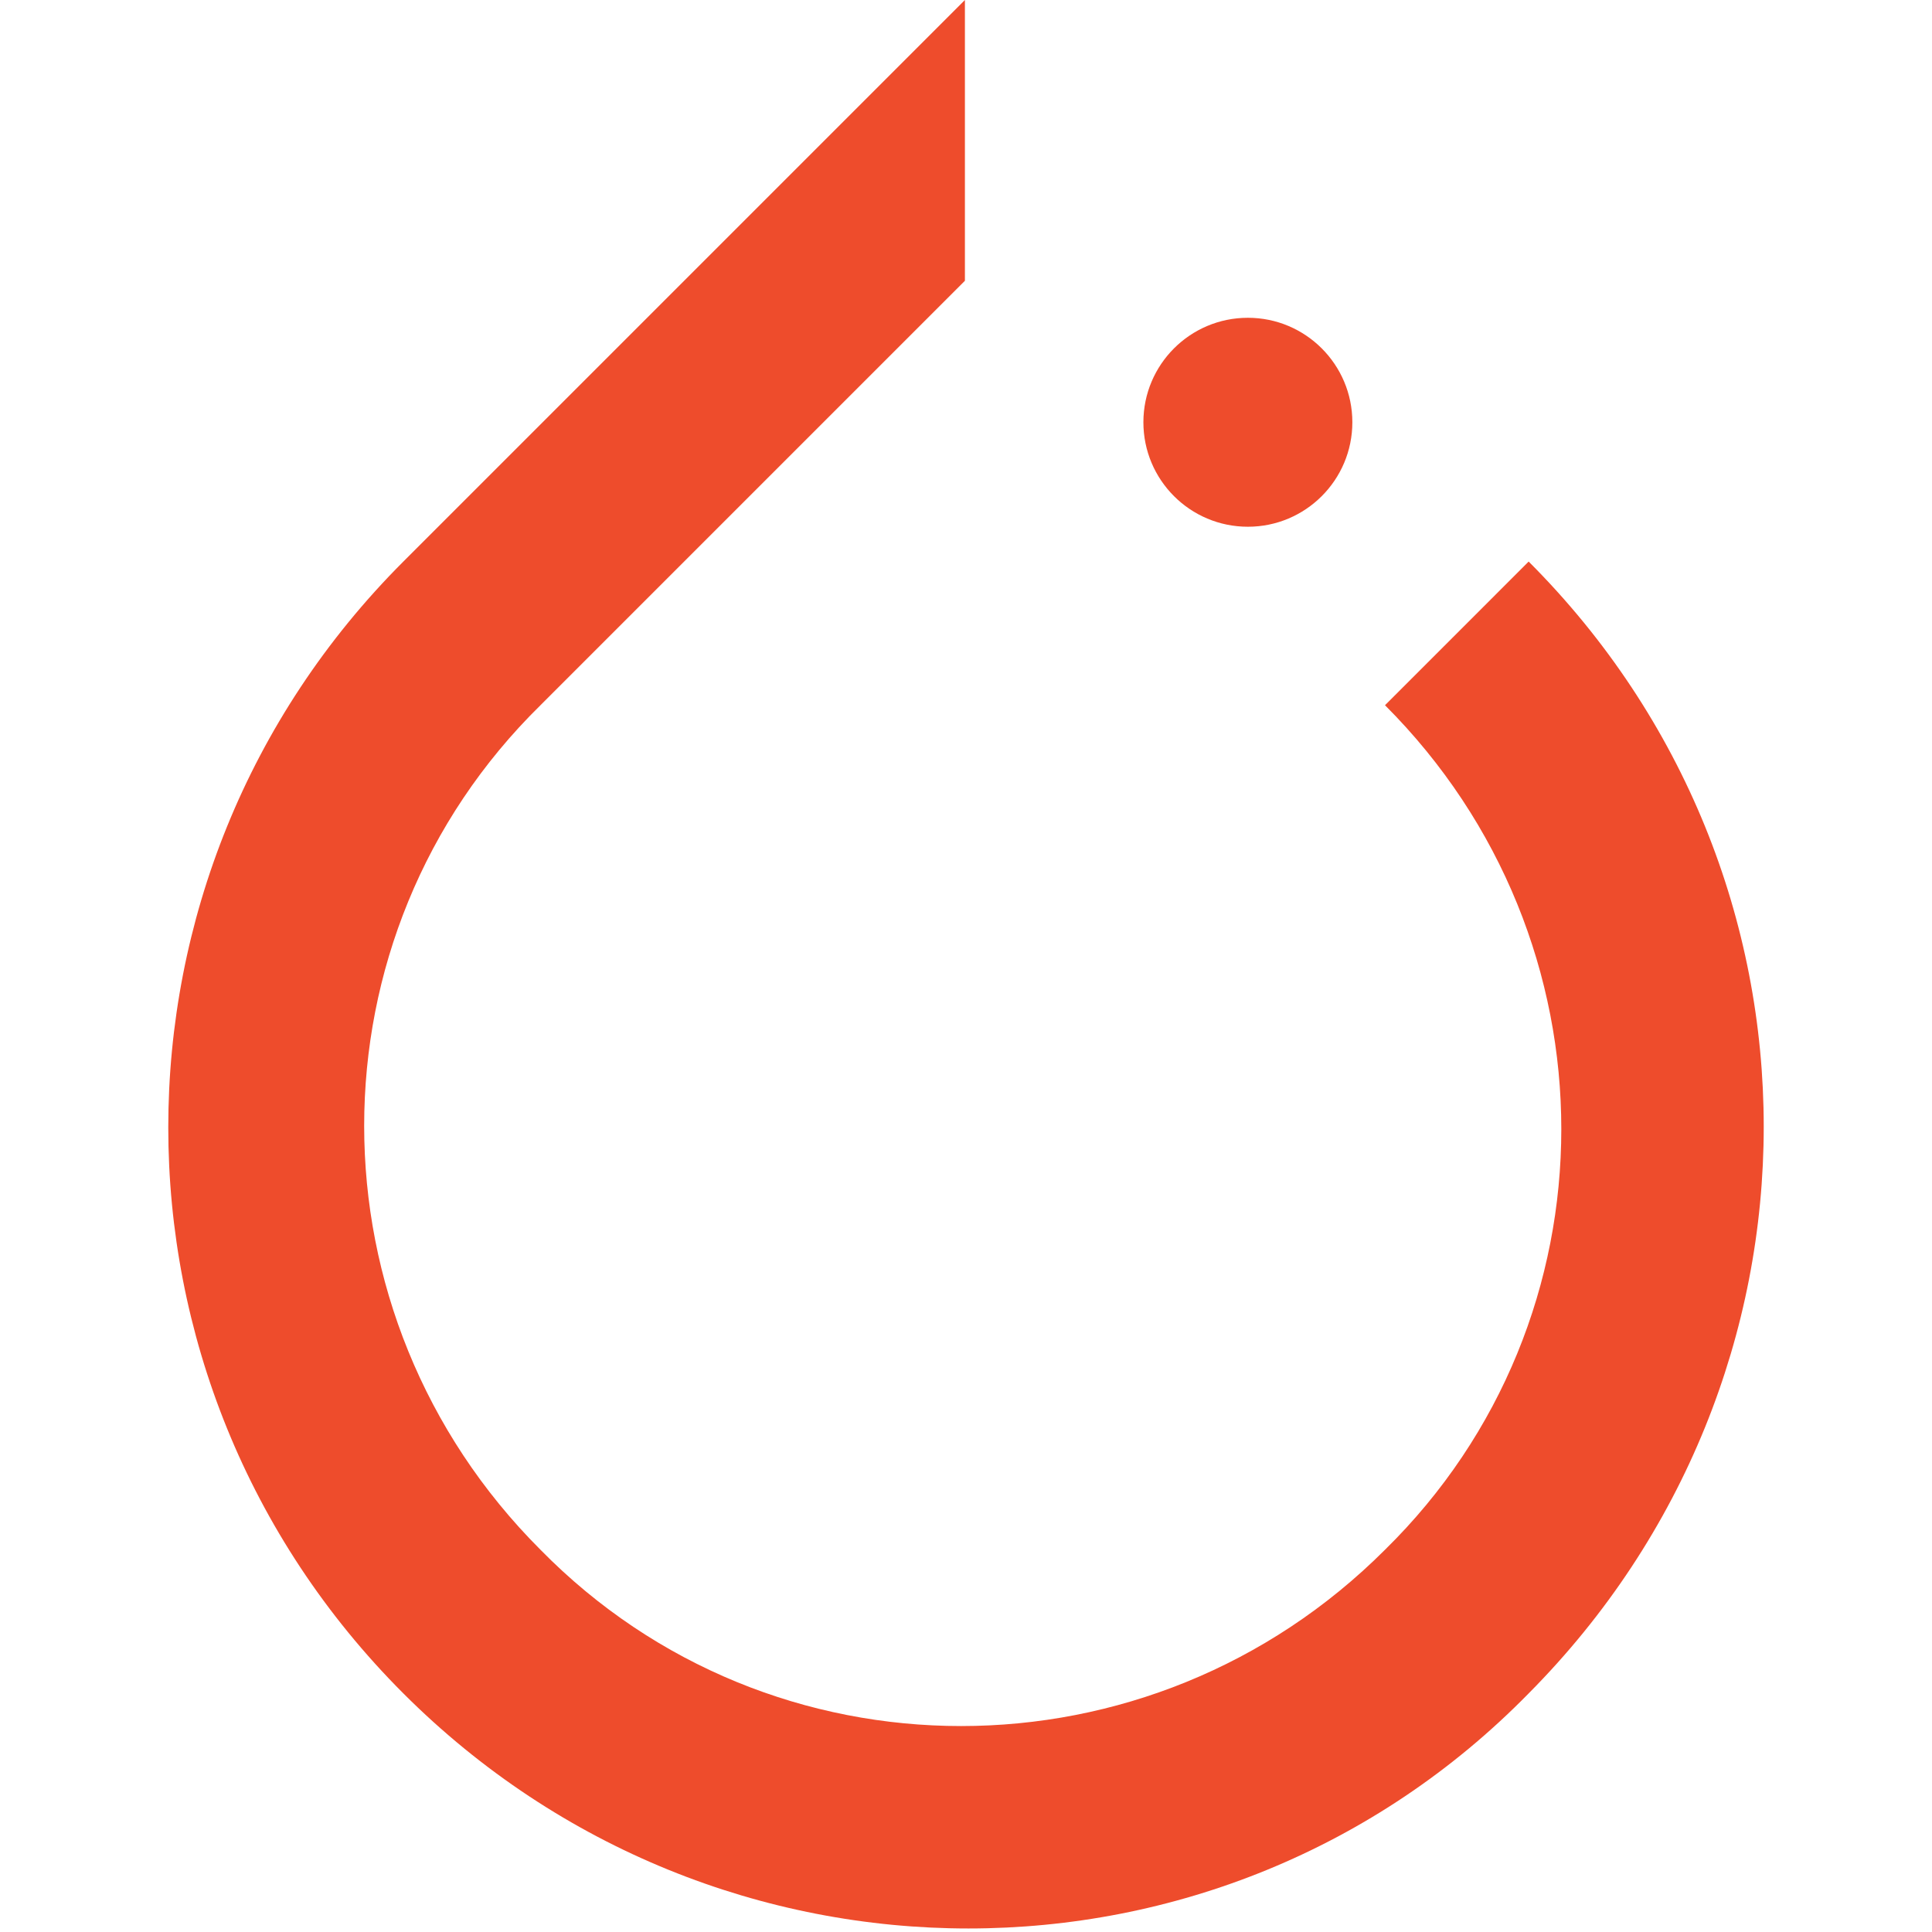
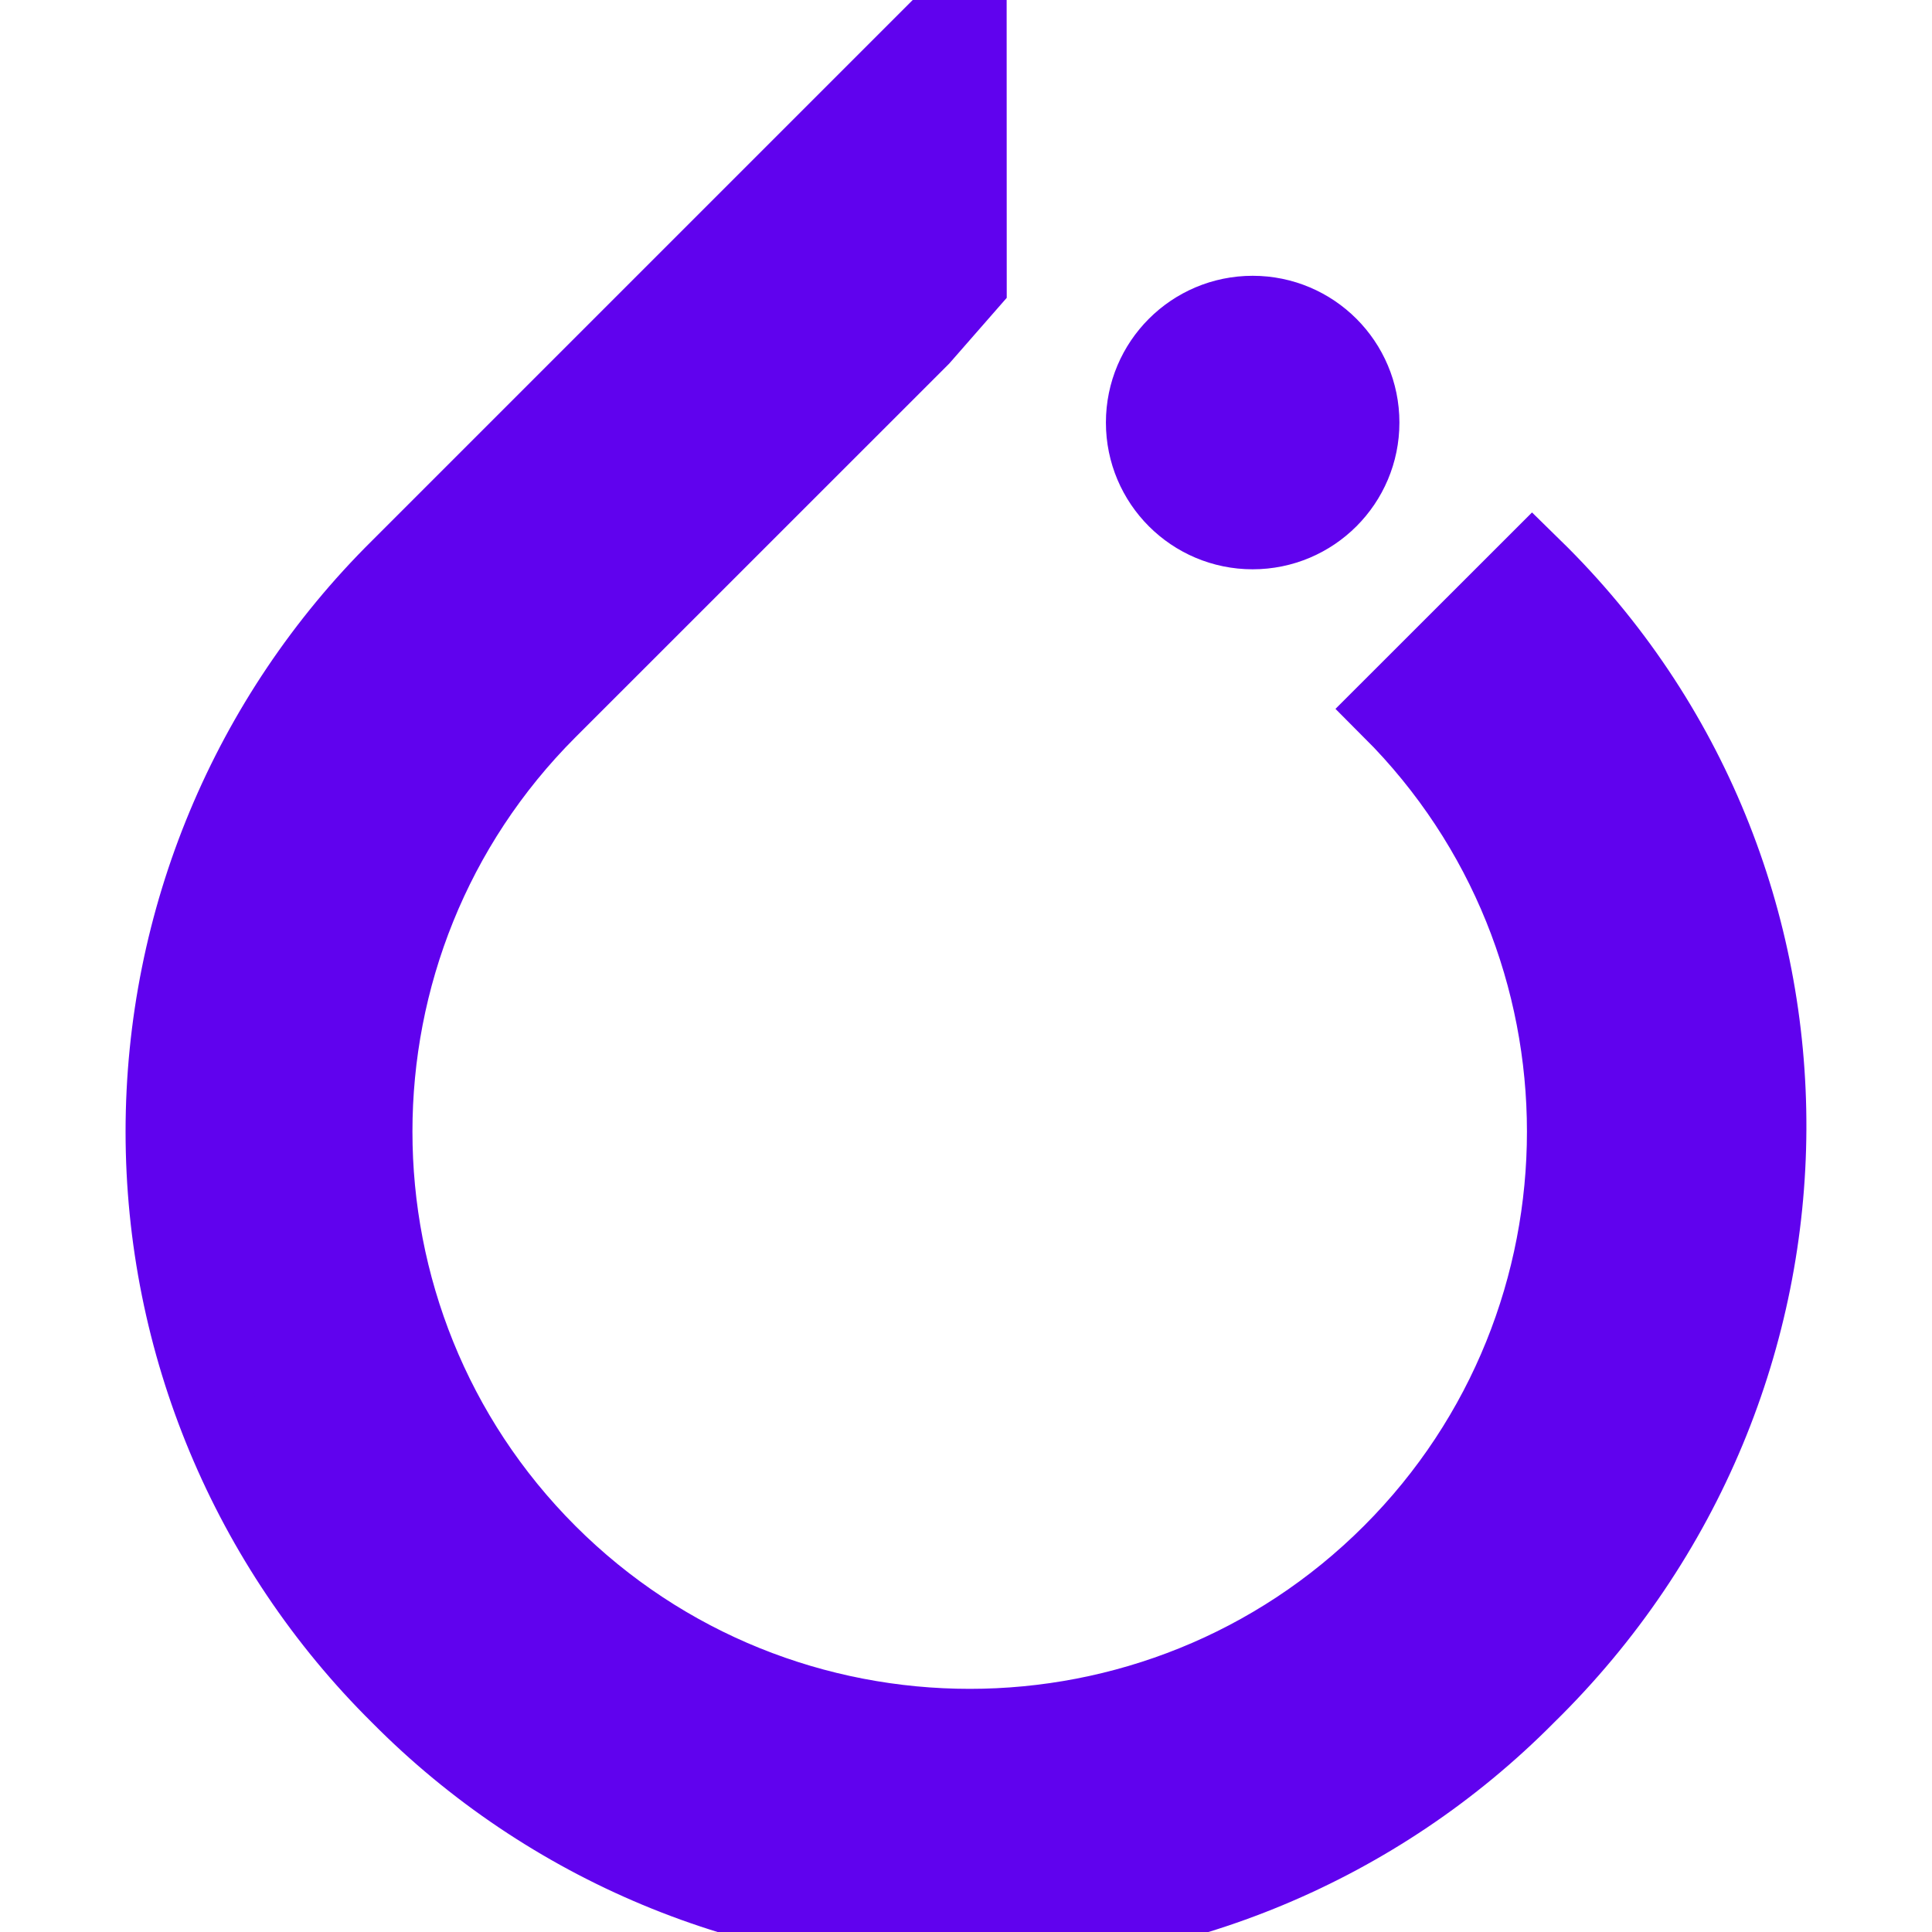
- <svg xmlns="http://www.w3.org/2000/svg" width="800px" height="800px" viewBox="-27 0 310 310" version="1.1" preserveAspectRatio="xMidYMid">
-   <g>
-     <path d="M218.281,90.106 C268.573,140.398 268.573,221.075 218.281,271.716 C169.037,322.008 88.011,322.008 37.719,271.716 C-12.573,221.424 -12.573,140.398 37.719,90.106 L127.825,0 L127.825,45.053 L119.443,53.435 L59.722,113.157 C22.003,150.177 22.003,210.947 59.722,248.666 C96.742,286.385 157.512,286.385 195.231,248.666 C232.95,211.645 232.95,150.876 195.231,113.157 L218.281,90.106 Z M173.228,84.518 C163.969,84.518 156.464,77.013 156.464,67.754 C156.464,58.496 163.969,50.99 173.228,50.99 C182.486,50.99 189.992,58.496 189.992,67.754 C189.992,77.013 182.486,84.518 173.228,84.518 Z" fill="#EE4C2C">
- 
- </path>
+ <svg xmlns="http://www.w3.org/2000/svg" fill="#6002EE" width="800px" height="800px" viewBox="0 0 24 24" role="img" stroke="#6002EE">
+   <g id="SVGRepo_bgCarrier" stroke-width="0" />
+   <g id="SVGRepo_tracerCarrier" stroke-linecap="round" stroke-linejoin="round" />
+   <g id="SVGRepo_iconCarrier">
+     <path d="M12.005.04l-7.03 7.03a9.832 9.832 0 0 0 0 13.975 9.833 9.833 0 0 0 13.976 0c3.97-3.887 3.972-10.171.084-13.976l-1.738 1.737c2.895 2.895 2.895 7.608 0 10.503-2.894 2.894-7.608 2.894-10.503 0C3.9 16.414 3.9 11.7 6.794 8.806l4.632-4.631.58-.663zm3.556 3.886a1.323 1.323 0 0 0-1.323 1.323 1.323 1.323 0 0 0 1.323 1.323 1.323 1.323 0 0 0 1.323-1.323 1.323 1.323 0 0 0-1.323-1.323z" />
  </g>
</svg>
